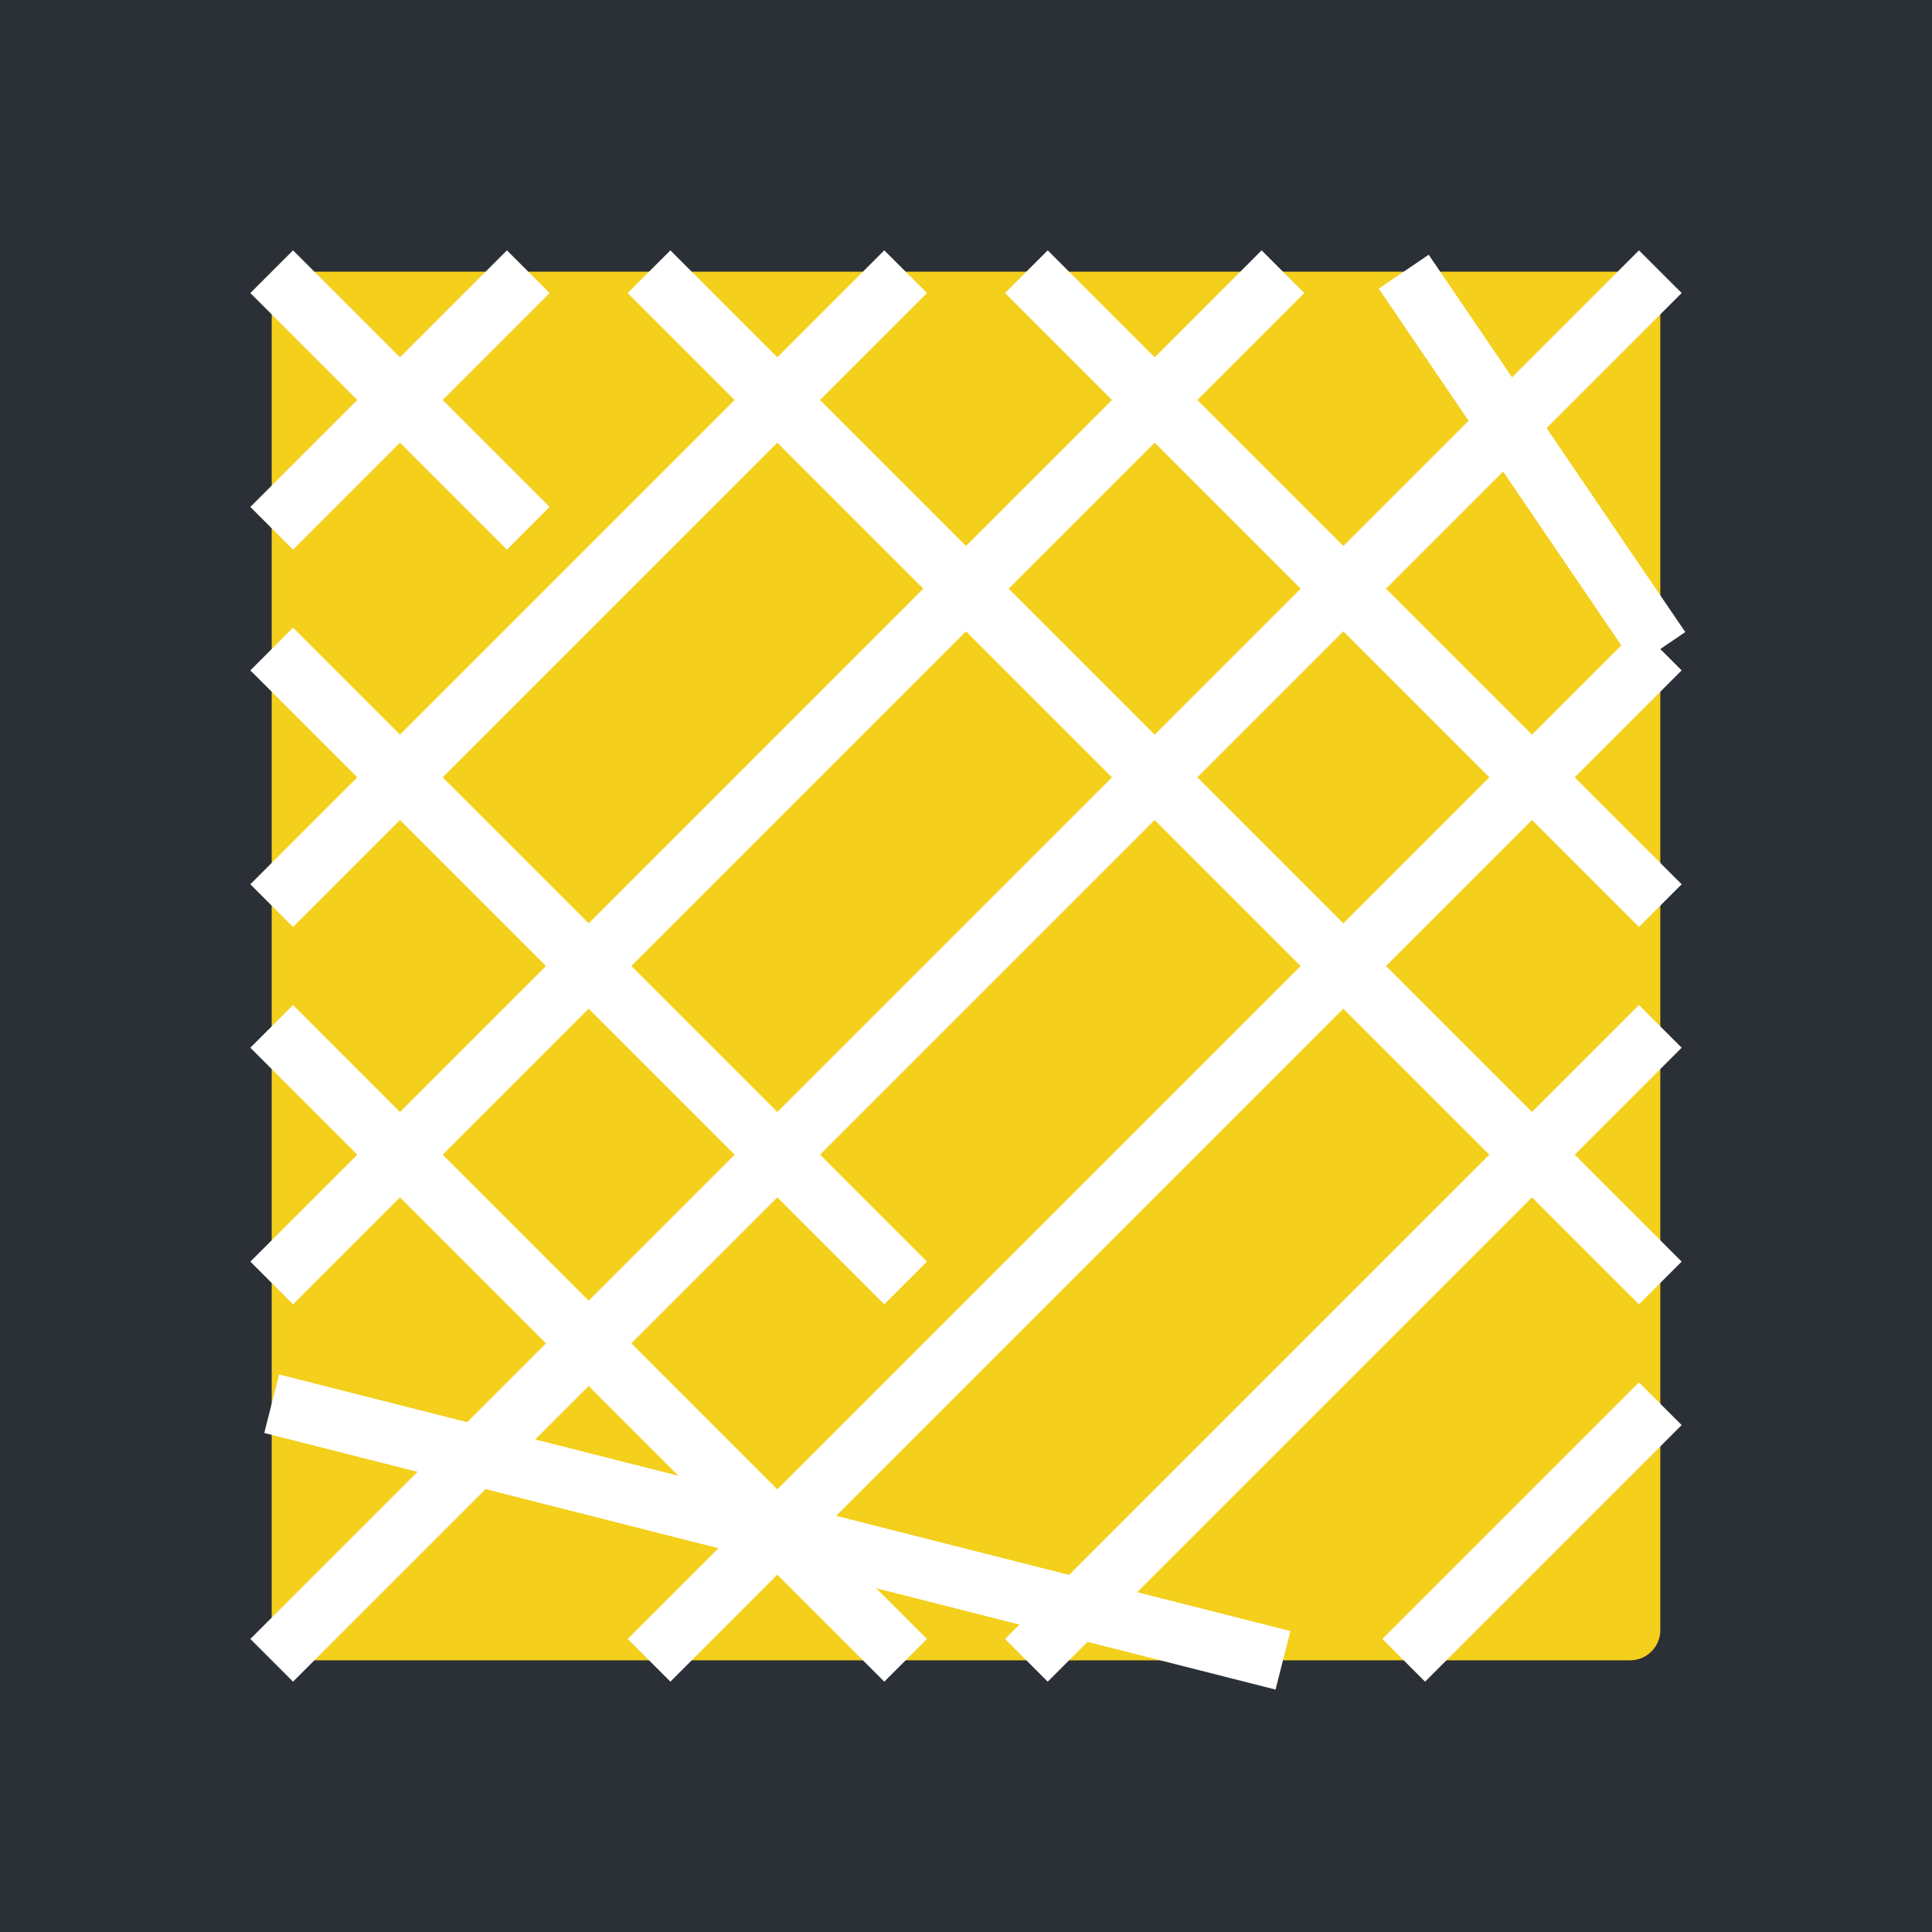
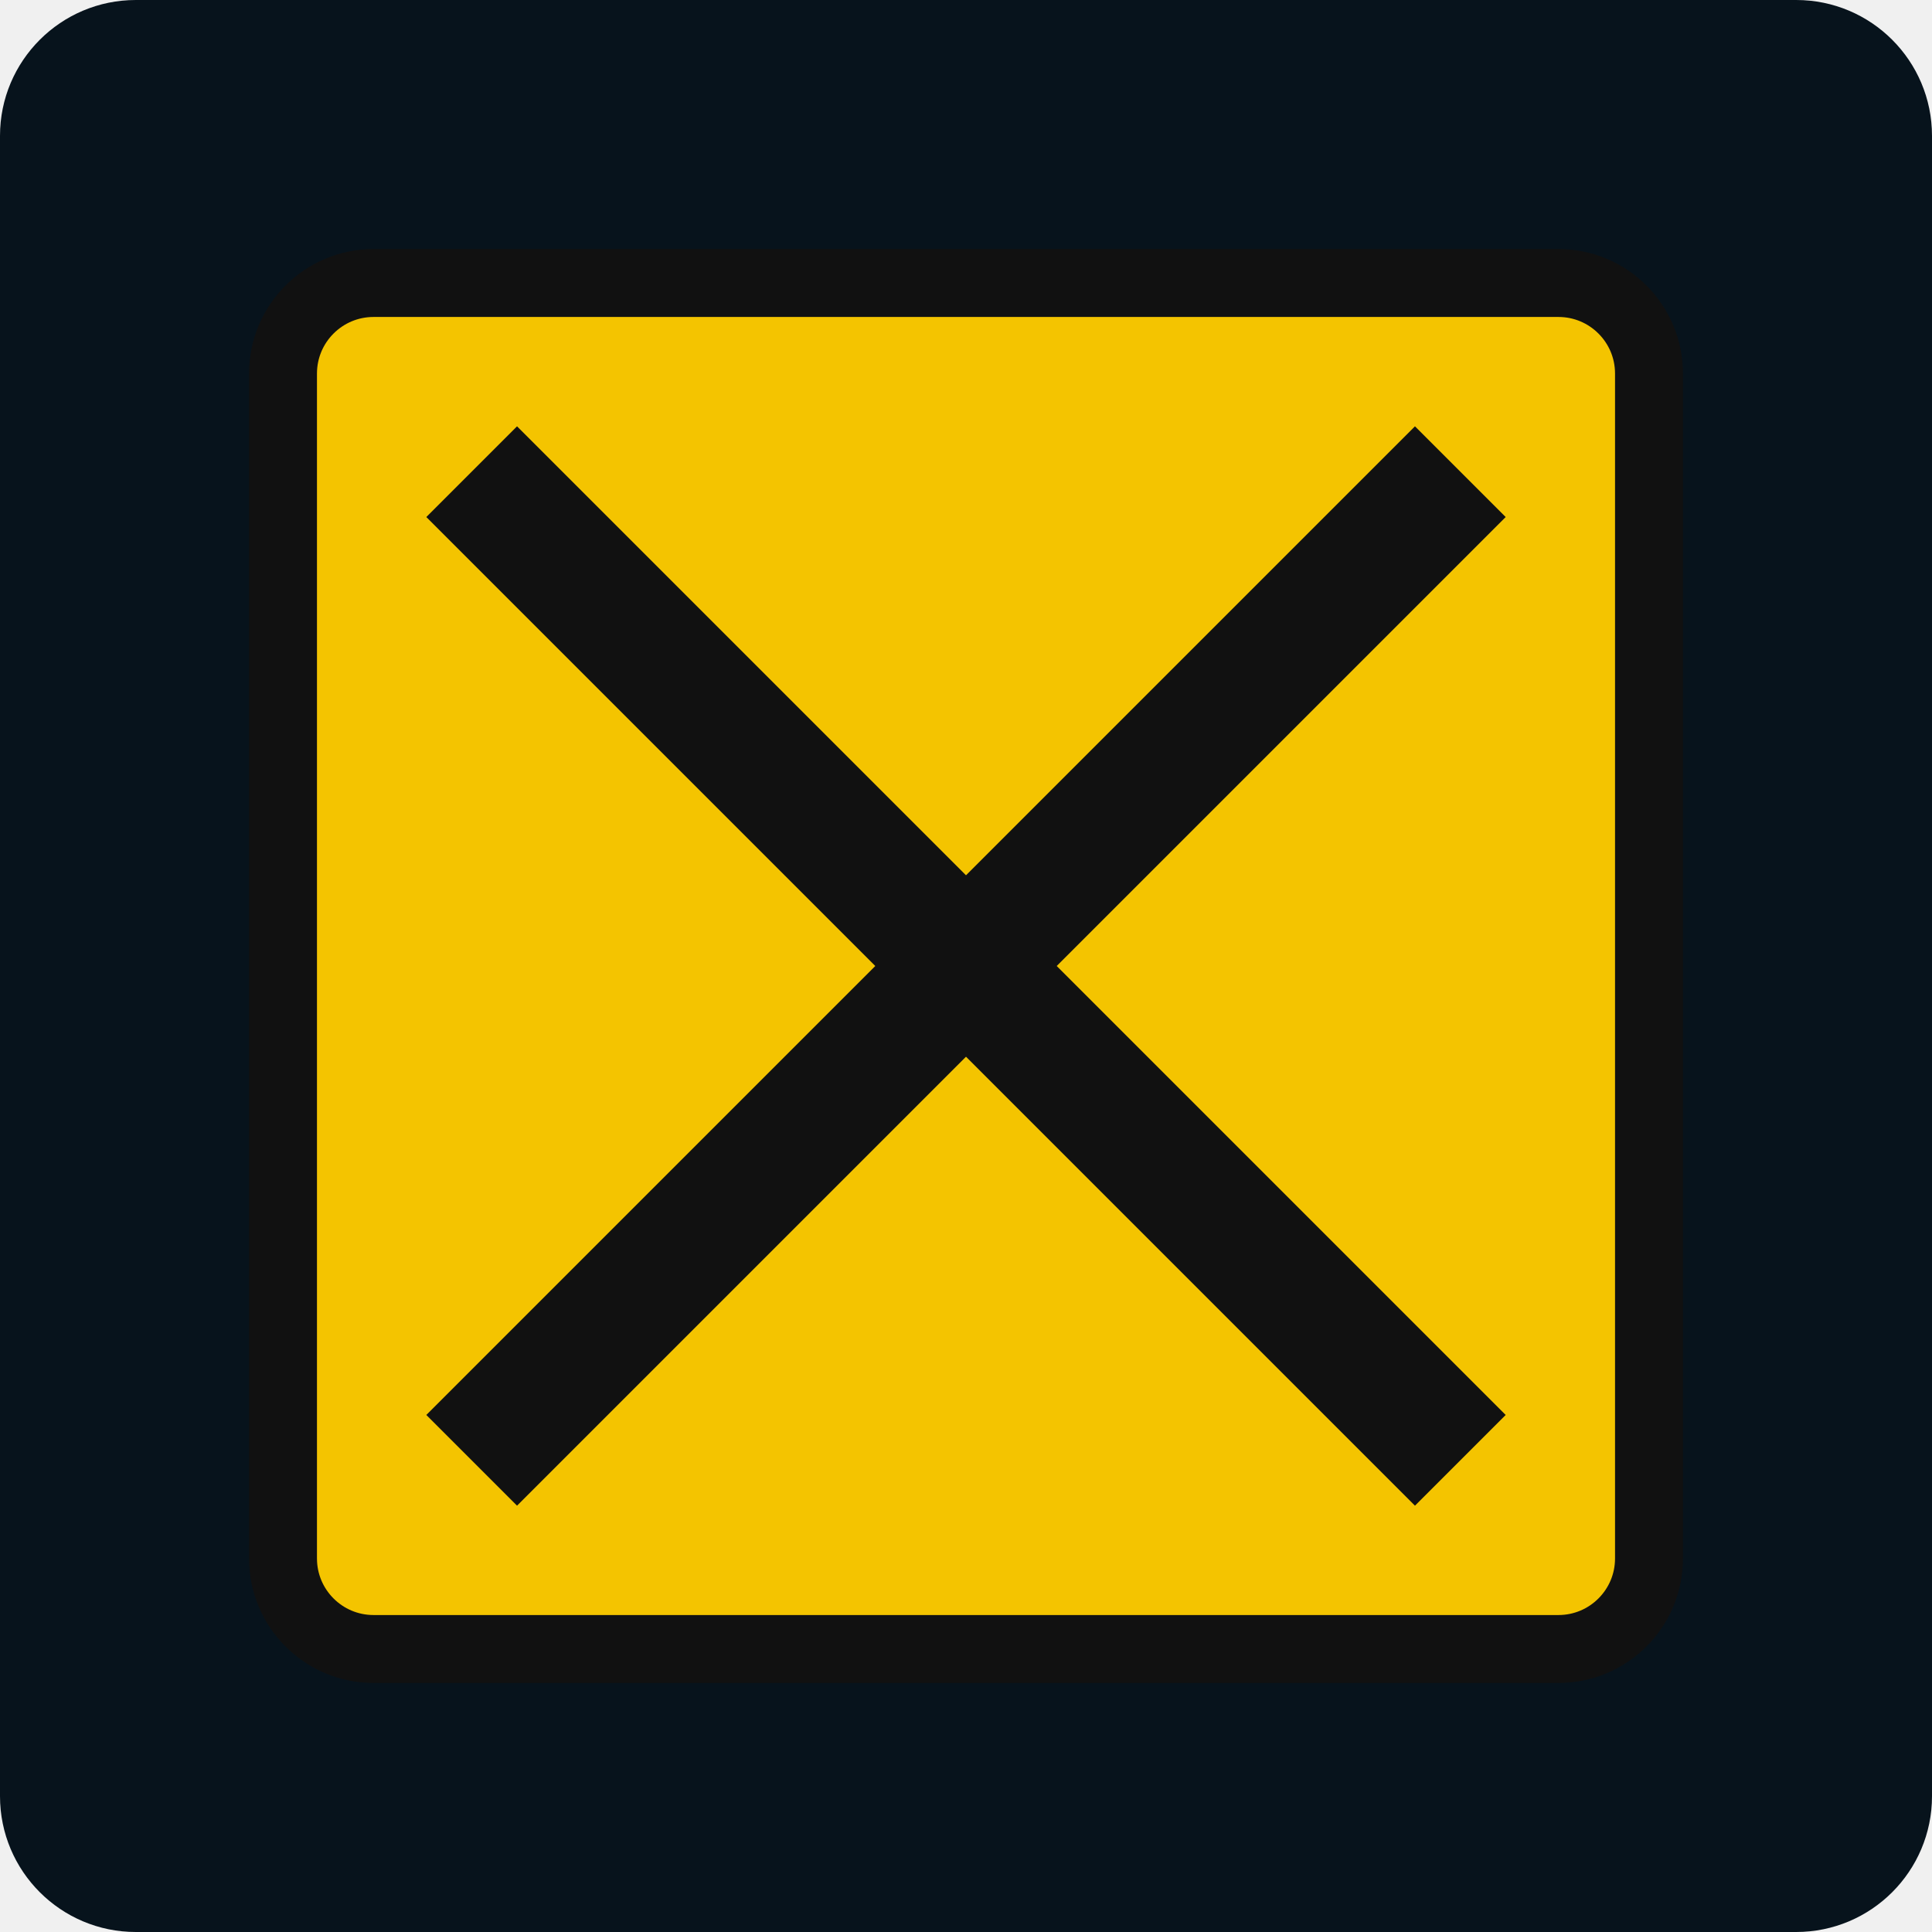
<svg xmlns="http://www.w3.org/2000/svg" viewBox="0 0 512 512">
-   <rect width="512" height="512" fill="#2b2f36" />
-   <rect x="72" y="72" width="368" height="368" rx="8" fill="#f4cf1b" />
-   <g stroke="#fff" stroke-width="16">
-     <path d="M72 140 140 72M72 240 240 72M72 340 340 72M72 440 440 72M172 440 440 172M272 440 440 272M372 440 440 372" />
-     <path d="M72 72 140 140M72 172 240 340M72 272 240 440M72 372 340 440M172 72 440 340M272 72 440 240M372 72 440 172" />
-   </g>
+   <rect width="512" height="512" rx="36" fill="#07131c" />
+   <rect x="75" y="75" width="362" height="362" rx="24" fill="#f4c400" stroke="#111" stroke-width="18" />
+   <path d="M125 125 387 387M387 125 125 387" stroke="#111" stroke-width="34" />
</svg>
